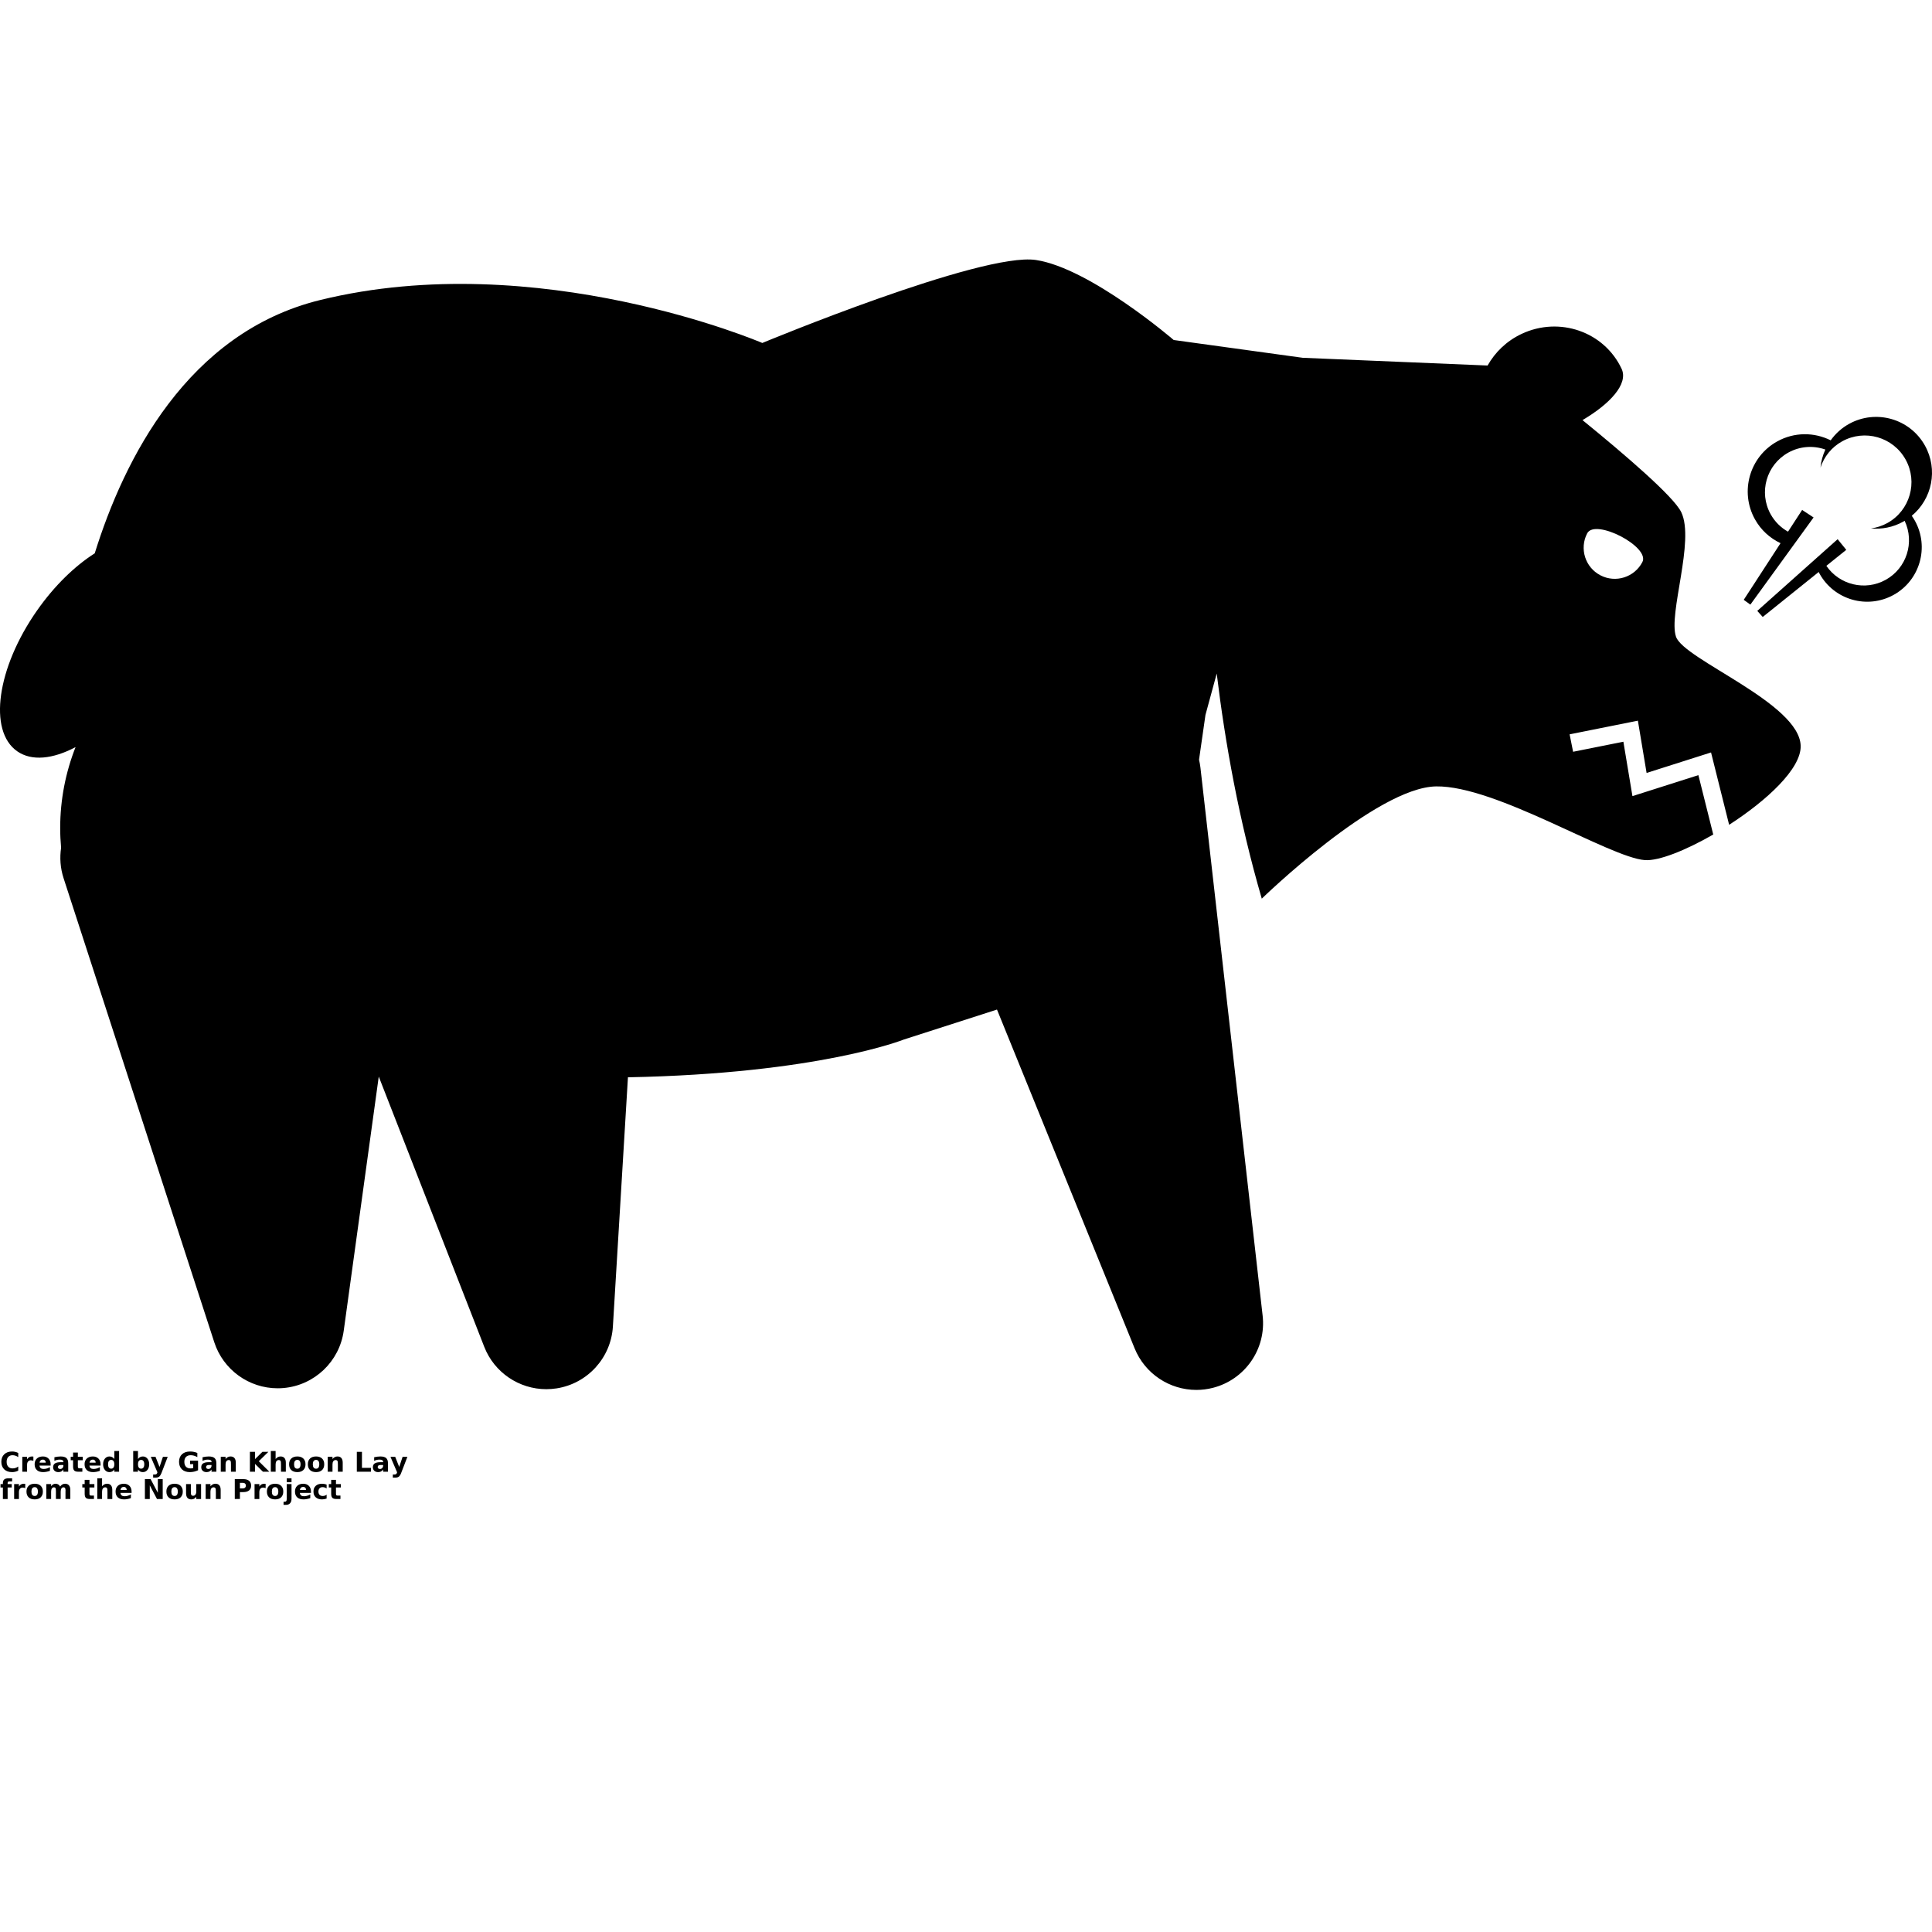
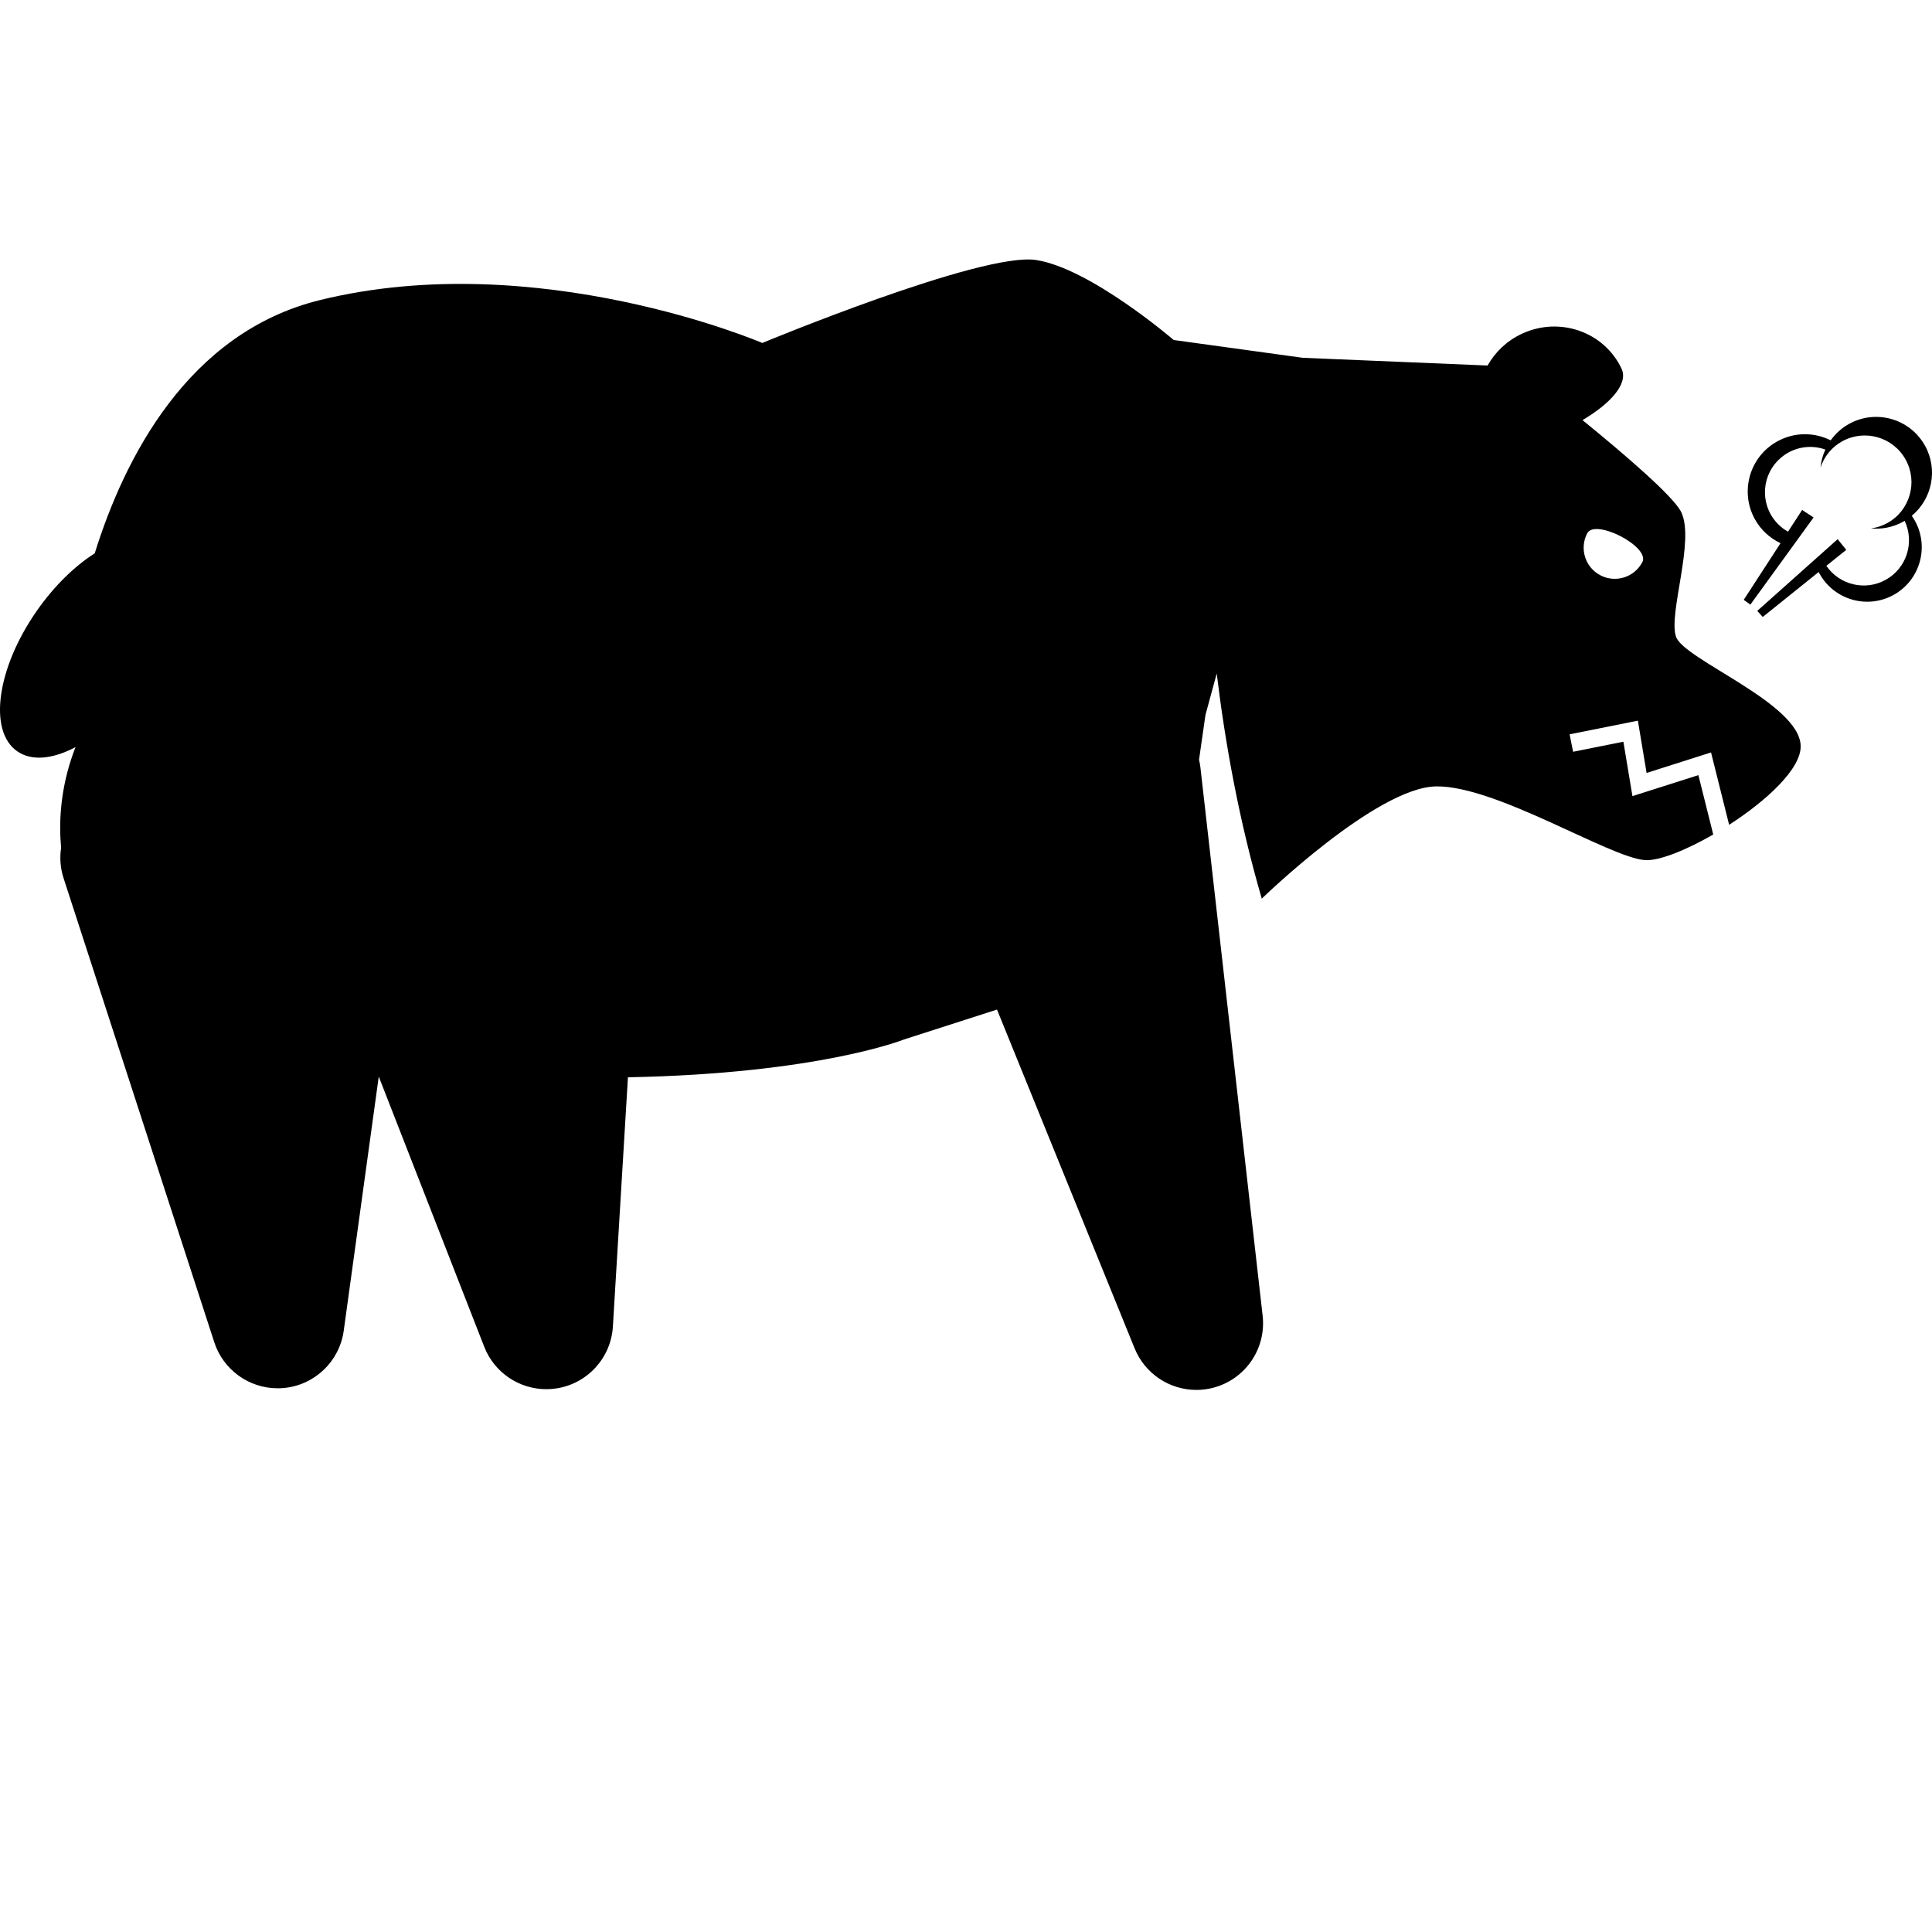
<svg xmlns="http://www.w3.org/2000/svg" xmlns:xlink="http://www.w3.org/1999/xlink" width="700pt" height="700pt" version="1.1" viewBox="0 0 700 700">
-   <defs>
-     <symbol id="u" overflow="visible">
-       <path d="m6.609-0.391c-0.336 0.18-0.688 0.309-1.062 0.391-0.367 0.094-0.75 0.141-1.156 0.141-1.199 0-2.152-0.332-2.859-1-0.699-0.676-1.047-1.586-1.047-2.734 0-1.145 0.348-2.051 1.047-2.719 0.707-0.676 1.66-1.016 2.859-1.016 0.406 0 0.789 0.047 1.156 0.141 0.375 0.086 0.727 0.215 1.062 0.391v1.5c-0.344-0.238-0.684-0.41-1.016-0.516-0.336-0.113-0.684-0.172-1.047-0.172-0.668 0-1.195 0.215-1.578 0.641-0.375 0.43-0.562 1.012-0.562 1.75 0 0.742 0.188 1.324 0.562 1.75 0.383 0.43 0.91 0.641 1.578 0.641 0.363 0 0.711-0.051 1.047-0.156 0.332-0.113 0.672-0.289 1.016-0.531z" />
-     </symbol>
-     <symbol id="e" overflow="visible">
-       <path d="m4.844-3.938c-0.156-0.062-0.309-0.109-0.453-0.141-0.148-0.039-0.297-0.062-0.453-0.062-0.438 0-0.777 0.148-1.016 0.438-0.242 0.281-0.359 0.688-0.359 1.219v2.484h-1.734v-5.406h1.734v0.891c0.219-0.352 0.469-0.609 0.75-0.766 0.289-0.164 0.641-0.25 1.047-0.25 0.051 0 0.109 0.008 0.172 0.016 0.07 0 0.176 0.012 0.312 0.031z" />
-     </symbol>
-     <symbol id="b" overflow="visible">
-       <path d="m6.219-2.719v0.5h-4.031c0.039 0.406 0.188 0.715 0.438 0.922 0.25 0.199 0.598 0.297 1.047 0.297 0.363 0 0.734-0.051 1.109-0.156 0.383-0.113 0.781-0.281 1.188-0.5v1.328c-0.406 0.156-0.82 0.273-1.234 0.344-0.406 0.082-0.812 0.125-1.219 0.125-0.98 0-1.742-0.242-2.281-0.734-0.543-0.5-0.812-1.203-0.812-2.109 0-0.875 0.266-1.562 0.797-2.062 0.531-0.508 1.266-0.766 2.203-0.766 0.844 0 1.52 0.258 2.031 0.766 0.508 0.512 0.766 1.195 0.766 2.047zm-1.766-0.562c0-0.332-0.102-0.598-0.297-0.797-0.188-0.207-0.438-0.312-0.75-0.312-0.336 0-0.605 0.102-0.812 0.297-0.211 0.188-0.34 0.461-0.391 0.812z" />
-     </symbol>
-     <symbol id="d" overflow="visible">
-       <path d="m3.25-2.438c-0.367 0-0.637 0.062-0.812 0.188-0.18 0.125-0.266 0.309-0.266 0.547 0 0.219 0.07 0.391 0.219 0.516 0.145 0.125 0.348 0.188 0.609 0.188 0.32 0 0.594-0.113 0.812-0.344 0.219-0.238 0.328-0.535 0.328-0.891v-0.203zm2.641-0.641v3.078h-1.75v-0.797c-0.23 0.324-0.492 0.562-0.781 0.719-0.281 0.145-0.633 0.219-1.047 0.219-0.562 0-1.023-0.16-1.375-0.484-0.344-0.332-0.516-0.758-0.516-1.281 0-0.625 0.219-1.082 0.656-1.375 0.438-0.301 1.117-0.453 2.047-0.453h1.016v-0.141c0-0.27-0.109-0.469-0.328-0.594-0.211-0.133-0.543-0.203-1-0.203-0.367 0-0.711 0.043-1.031 0.125-0.312 0.074-0.609 0.184-0.891 0.328v-1.312c0.375-0.094 0.742-0.16 1.109-0.203 0.375-0.051 0.75-0.078 1.125-0.078 0.977 0 1.68 0.195 2.109 0.578 0.438 0.387 0.656 1.012 0.656 1.875z" />
-     </symbol>
-     <symbol id="c" overflow="visible">
-       <path d="m2.719-6.938v1.531h1.781v1.234h-1.781v2.297c0 0.25 0.047 0.422 0.141 0.516 0.102 0.086 0.301 0.125 0.594 0.125h0.891v1.234h-1.484c-0.68 0-1.164-0.141-1.453-0.422-0.281-0.289-0.422-0.773-0.422-1.453v-2.297h-0.859v-1.234h0.859v-1.531z" />
-     </symbol>
-     <symbol id="k" overflow="visible">
-       <path d="m4.5-4.609v-2.891h1.734v7.5h-1.734v-0.781c-0.242 0.324-0.508 0.559-0.797 0.703-0.281 0.145-0.609 0.219-0.984 0.219-0.668 0-1.215-0.266-1.641-0.797-0.43-0.531-0.641-1.211-0.641-2.047 0-0.82 0.211-1.5 0.641-2.031 0.426-0.531 0.973-0.797 1.641-0.797 0.375 0 0.703 0.078 0.984 0.234 0.289 0.148 0.555 0.375 0.797 0.688zm-1.141 3.5c0.375 0 0.656-0.133 0.844-0.406 0.195-0.27 0.297-0.664 0.297-1.188 0-0.508-0.102-0.898-0.297-1.172-0.188-0.27-0.469-0.406-0.844-0.406-0.367 0-0.648 0.137-0.844 0.406-0.188 0.273-0.281 0.664-0.281 1.172 0 0.523 0.094 0.918 0.281 1.188 0.195 0.273 0.477 0.406 0.844 0.406z" />
-     </symbol>
-     <symbol id="j" overflow="visible">
-       <path d="m3.703-1.109c0.363 0 0.645-0.133 0.844-0.406 0.195-0.27 0.297-0.664 0.297-1.188 0-0.508-0.102-0.898-0.297-1.172-0.199-0.27-0.48-0.406-0.844-0.406-0.367 0-0.648 0.137-0.844 0.406-0.199 0.273-0.297 0.664-0.297 1.172 0 0.523 0.098 0.918 0.297 1.188 0.195 0.273 0.477 0.406 0.844 0.406zm-1.141-3.5c0.227-0.312 0.488-0.539 0.781-0.688 0.289-0.156 0.625-0.234 1-0.234 0.664 0 1.211 0.266 1.641 0.797 0.426 0.531 0.641 1.211 0.641 2.031 0 0.836-0.215 1.516-0.641 2.047-0.43 0.531-0.977 0.797-1.641 0.797-0.375 0-0.711-0.074-1-0.219-0.293-0.156-0.555-0.391-0.781-0.703v0.781h-1.734v-7.5h1.734z" />
-     </symbol>
-     <symbol id="g" overflow="visible">
-       <path d="m0.125-5.406h1.719l1.453 3.672 1.234-3.672h1.734l-2.281 5.922c-0.23 0.594-0.496 1.008-0.797 1.25-0.305 0.238-0.703 0.359-1.203 0.359h-1v-1.125h0.547c0.289 0 0.504-0.047 0.641-0.141 0.133-0.094 0.238-0.262 0.312-0.5l0.047-0.156z" />
-     </symbol>
-     <symbol id="i" overflow="visible">
-       <path d="m7.375-0.531c-0.461 0.219-0.938 0.387-1.438 0.5-0.5 0.113-1.016 0.172-1.547 0.172-1.199 0-2.152-0.332-2.859-1-0.699-0.676-1.047-1.586-1.047-2.734 0-1.156 0.352-2.066 1.062-2.734 0.719-0.664 1.703-1 2.953-1 0.477 0 0.938 0.047 1.375 0.141 0.438 0.086 0.848 0.215 1.234 0.391v1.5c-0.398-0.227-0.797-0.398-1.203-0.516-0.398-0.113-0.793-0.172-1.188-0.172-0.742 0-1.312 0.211-1.719 0.625-0.398 0.406-0.594 0.996-0.594 1.766 0 0.762 0.191 1.352 0.578 1.766 0.383 0.418 0.938 0.625 1.656 0.625 0.188 0 0.363-0.008 0.531-0.031 0.164-0.031 0.316-0.07 0.453-0.125v-1.391h-1.141v-1.25h2.891z" />
-     </symbol>
-     <symbol id="f" overflow="visible">
-       <path d="m6.266-3.281v3.281h-1.75v-2.516c0-0.469-0.012-0.789-0.031-0.969-0.023-0.176-0.055-0.305-0.094-0.391-0.074-0.113-0.168-0.203-0.281-0.266-0.117-0.062-0.246-0.094-0.391-0.094-0.367 0-0.652 0.141-0.859 0.422-0.199 0.281-0.297 0.668-0.297 1.156v2.656h-1.734v-5.406h1.734v0.797c0.258-0.312 0.535-0.539 0.828-0.688 0.289-0.156 0.613-0.234 0.969-0.234 0.625 0 1.098 0.195 1.422 0.578 0.32 0.375 0.484 0.934 0.484 1.672z" />
-     </symbol>
-     <symbol id="t" overflow="visible">
-       <path d="m0.906-7.203h1.859v2.625l2.672-2.625h2.156l-3.469 3.406 3.828 3.797h-2.328l-2.859-2.828v2.828h-1.859z" />
-     </symbol>
-     <symbol id="h" overflow="visible">
-       <path d="m6.266-3.281v3.281h-1.75v-2.5c0-0.477-0.012-0.805-0.031-0.984-0.023-0.176-0.055-0.305-0.094-0.391-0.074-0.113-0.168-0.203-0.281-0.266-0.117-0.062-0.246-0.094-0.391-0.094-0.367 0-0.652 0.141-0.859 0.422-0.199 0.281-0.297 0.668-0.297 1.156v2.656h-1.734v-7.5h1.734v2.891c0.258-0.312 0.535-0.539 0.828-0.688 0.289-0.156 0.613-0.234 0.969-0.234 0.625 0 1.098 0.195 1.422 0.578 0.32 0.375 0.484 0.934 0.484 1.672z" />
-     </symbol>
-     <symbol id="a" overflow="visible">
-       <path d="m3.406-4.297c-0.387 0-0.684 0.141-0.891 0.422-0.199 0.273-0.297 0.664-0.297 1.172 0 0.523 0.098 0.922 0.297 1.203 0.207 0.273 0.504 0.406 0.891 0.406 0.375 0 0.66-0.133 0.859-0.406 0.195-0.281 0.297-0.68 0.297-1.203 0-0.508-0.102-0.898-0.297-1.172-0.199-0.281-0.484-0.422-0.859-0.422zm0-1.234c0.926 0 1.648 0.25 2.172 0.75 0.52 0.5 0.781 1.195 0.781 2.078 0 0.898-0.262 1.594-0.781 2.094-0.523 0.5-1.246 0.75-2.172 0.75-0.938 0-1.672-0.25-2.203-0.75-0.523-0.5-0.781-1.195-0.781-2.094 0-0.883 0.258-1.578 0.781-2.078 0.531-0.5 1.266-0.75 2.203-0.75z" />
-     </symbol>
-     <symbol id="s" overflow="visible">
-       <path d="m0.906-7.203h1.859v5.797h3.25v1.406h-5.109z" />
-     </symbol>
-     <symbol id="r" overflow="visible">
-       <path d="m4.391-7.5v1.125h-0.969c-0.242 0-0.414 0.047-0.516 0.141-0.094 0.086-0.141 0.234-0.141 0.453v0.375h1.484v1.234h-1.484v4.172h-1.719v-4.172h-0.859v-1.234h0.859v-0.375c0-0.582 0.16-1.016 0.484-1.297 0.332-0.281 0.844-0.422 1.531-0.422z" />
-     </symbol>
-     <symbol id="q" overflow="visible">
-       <path d="m5.828-4.5c0.219-0.332 0.477-0.586 0.781-0.766 0.301-0.176 0.633-0.266 1-0.266 0.613 0 1.082 0.195 1.406 0.578 0.332 0.375 0.5 0.934 0.5 1.672v3.281h-1.75v-2.812c0.008-0.039 0.016-0.082 0.016-0.125v-0.203c0-0.383-0.059-0.66-0.172-0.828-0.117-0.176-0.297-0.266-0.547-0.266-0.324 0-0.574 0.137-0.75 0.406-0.18 0.273-0.273 0.664-0.281 1.172v2.656h-1.734v-2.812c0-0.602-0.055-0.988-0.156-1.156-0.105-0.176-0.289-0.266-0.547-0.266-0.336 0-0.59 0.141-0.766 0.422-0.18 0.273-0.266 0.656-0.266 1.156v2.656h-1.75v-5.406h1.75v0.797c0.207-0.301 0.445-0.531 0.719-0.688 0.281-0.156 0.582-0.234 0.906-0.234 0.375 0 0.703 0.094 0.984 0.281 0.289 0.18 0.508 0.43 0.656 0.75z" />
-     </symbol>
-     <symbol id="p" overflow="visible">
-       <path d="m0.906-7.203h2.078l2.609 4.938v-4.938h1.766v7.203h-2.078l-2.609-4.938v4.938h-1.766z" />
-     </symbol>
-     <symbol id="o" overflow="visible">
-       <path d="m0.766-2.109v-3.297h1.734v0.547 1.109 0.875c0 0.438 0.008 0.75 0.031 0.938 0.02 0.188 0.055 0.328 0.109 0.422 0.07 0.117 0.164 0.203 0.281 0.266 0.113 0.055 0.242 0.078 0.391 0.078 0.363 0 0.645-0.133 0.844-0.406 0.207-0.281 0.312-0.664 0.312-1.156v-2.672h1.734v5.406h-1.734v-0.781c-0.262 0.312-0.539 0.547-0.828 0.703-0.281 0.145-0.602 0.219-0.953 0.219-0.625 0-1.105-0.188-1.438-0.562-0.324-0.383-0.484-0.945-0.484-1.688z" />
-     </symbol>
-     <symbol id="n" overflow="visible">
-       <path d="m0.906-7.203h3.078c0.914 0 1.617 0.203 2.109 0.609 0.488 0.406 0.734 0.992 0.734 1.75 0 0.75-0.246 1.328-0.734 1.734-0.492 0.406-1.195 0.609-2.109 0.609h-1.219v2.5h-1.859zm1.859 1.344v2.016h1.031c0.352 0 0.629-0.086 0.828-0.266 0.195-0.176 0.297-0.422 0.297-0.734 0-0.32-0.102-0.57-0.297-0.75-0.199-0.176-0.477-0.266-0.828-0.266z" />
-     </symbol>
-     <symbol id="m" overflow="visible">
-       <path d="m0.828-5.406h1.734v5.312c0 0.719-0.18 1.266-0.531 1.641-0.344 0.383-0.844 0.578-1.5 0.578h-0.859v-1.125h0.297c0.332 0 0.555-0.078 0.672-0.234 0.125-0.148 0.188-0.434 0.188-0.859zm0-2.094h1.734v1.406h-1.734z" />
-     </symbol>
-     <symbol id="l" overflow="visible">
-       <path d="m5.188-5.234v1.406c-0.23-0.156-0.465-0.27-0.703-0.344-0.242-0.082-0.484-0.125-0.734-0.125-0.48 0-0.855 0.141-1.125 0.422-0.273 0.281-0.406 0.672-0.406 1.172 0 0.512 0.133 0.906 0.406 1.188 0.27 0.281 0.645 0.422 1.125 0.422 0.27 0 0.523-0.035 0.766-0.109 0.25-0.082 0.473-0.207 0.672-0.375v1.422c-0.273 0.094-0.547 0.164-0.828 0.219-0.273 0.051-0.547 0.078-0.828 0.078-0.969 0-1.73-0.25-2.281-0.75-0.555-0.5-0.828-1.195-0.828-2.094 0-0.883 0.273-1.578 0.828-2.078 0.551-0.5 1.312-0.75 2.281-0.75 0.281 0 0.555 0.027 0.828 0.078 0.281 0.055 0.555 0.125 0.828 0.219z" />
-     </symbol>
-   </defs>
  <g>
    <path d="m692.67 186.88c0.406 0.574 0.785 1.176 1.137 1.805 5.289 9.547 1.836 21.566-7.707 26.855-9.547 5.285-21.566 1.836-26.855-7.707-0.109-0.195-0.191-0.395-0.289-0.594l-20.289 16.305-1.973-2.211 16.027-14.297 13.09-11.676 3.129 3.856-7.215 5.797c4.734 6.902 14.023 9.203 21.492 5.07 7.625-4.227 10.551-13.621 6.867-21.391-0.176 0.105-0.336 0.223-0.516 0.32-3.707 2.055-7.773 2.816-11.691 2.445 2.035-0.27 4.059-0.902 5.961-1.957 8.172-4.527 11.129-14.82 6.602-22.996-4.527-8.172-14.824-11.125-22.996-6.598-3.875 2.148-6.562 5.602-7.848 9.5 0.215-2.262 0.82-4.465 1.766-6.527-4.273-1.508-9.145-1.266-13.422 1.105-7.934 4.394-10.801 14.387-6.406 22.324 1.527 2.758 3.738 4.887 6.297 6.328l5.117-7.875 4.148 2.727-22.91 31.582-2.398-1.742 13.332-20.52c-3.797-1.793-7.094-4.731-9.285-8.68-5.551-10.02-1.93-22.645 8.094-28.199 6.223-3.449 13.449-3.352 19.363-0.387 1.699-2.383 3.922-4.441 6.648-5.953 9.785-5.418 22.105-1.887 27.527 7.898 4.797 8.656 2.566 19.301-4.797 25.391z" />
    <path d="m609.14 185.55c-2.734-5.652-20.309-20.742-35.777-33.34 9.656-5.672 16.801-13.016 14.156-18.629-6.32-13.41-22.535-19.051-36.215-12.605-5.422 2.555-9.609 6.641-12.32 11.461l-67.02-2.805-46.707-6.441s-30.258-26.039-49.93-28.992c-19.672-2.953-99.129 30.066-99.129 30.066 0.004 0.004-81.254-34.891-160.17-15.566-48.137 11.789-71.105 57.734-81.703 91.781-7.215 4.594-14.605 11.715-20.906 20.715-14.543 20.766-17.77 43.598-7.203 50.996 5.266 3.688 12.965 2.84 21.16-1.5-3.582 9.09-5.57 18.98-5.57 29.34 0 2.406 0.125 4.785 0.332 7.137-0.539 3.582-0.297 7.336 0.898 11.016l54.594 168.12c3.254 10.023 12.586 16.699 22.965 16.699 0.715 0 1.43-0.031 2.148-0.094 11.215-0.996 20.262-9.609 21.797-20.766l12.691-92.078 38.211 97.887c3.66 9.379 12.676 15.375 22.492 15.375 1.246 0 2.5-0.098 3.766-0.293 11.207-1.762 19.68-11.086 20.363-22.41l5.453-90.301c69.145-1.316 99.926-13.672 99.926-13.672l33.785-10.867 49.863 122.74c3.769 9.281 12.742 15.07 22.375 15.07 1.977 0 3.981-0.242 5.973-0.75 11.699-2.981 19.402-14.141 18.039-26.137l-22.543-198.64c-0.109-0.957-0.289-1.891-0.5-2.809l2.328-16.23 4.078-14.988c3.023 24.922 8.043 53.117 16.324 81.559 0 0 41.492-40.355 63.184-40.672 21.688-0.32 62.812 25.77 75.621 26.707 4.996 0.367 14.754-3.508 24.77-9.277l-5.379-21.508-23.895 7.602-3.285-19.711-18.215 3.641-1.266-6.316 24.738-4.949 3.156 18.941 23.348-7.43 6.555 26.215c13.633-8.793 26.137-20.324 25.922-28.609-0.395-15.496-42.289-31.211-45.164-39.52-2.871-8.312 6.91-34.773 1.887-45.164zm-14.074 18.09c-2.871 5.527-9.672 7.68-15.199 4.809-5.527-2.871-7.676-9.676-4.805-15.199 2.867-5.527 22.875 4.867 20.004 10.391z" />
    <use y="533.234" xlink:href="#u" />
    <use x="7.25" y="533.234" xlink:href="#e" />
    <use x="12.125" y="533.234" xlink:href="#b" />
    <use x="18.824" y="533.234" xlink:href="#d" />
    <use x="25.492" y="533.234" xlink:href="#c" />
    <use x="30.219" y="533.234" xlink:href="#b" />
    <use x="36.918" y="533.234" xlink:href="#k" />
    <use x="47.43" y="533.234" xlink:href="#j" />
    <use x="54.504" y="533.234" xlink:href="#g" />
    <use x="64.387" y="533.234" xlink:href="#i" />
    <use x="72.496" y="533.234" xlink:href="#d" />
    <use x="79.164" y="533.234" xlink:href="#f" />
    <use x="89.637" y="533.234" xlink:href="#t" />
    <use x="97.293" y="533.234" xlink:href="#h" />
    <use x="104.328" y="533.234" xlink:href="#a" />
    <use x="111.117" y="533.234" xlink:href="#a" />
    <use x="117.906" y="533.234" xlink:href="#f" />
    <use x="128.379" y="533.234" xlink:href="#s" />
    <use x="134.676" y="533.234" xlink:href="#d" />
    <use x="141.344" y="533.234" xlink:href="#g" />
    <use y="543.117" xlink:href="#r" />
    <use x="4.297" y="543.117" xlink:href="#e" />
    <use x="9.172" y="543.117" xlink:href="#a" />
    <use x="15.961" y="543.117" xlink:href="#q" />
    <use x="29.695" y="543.117" xlink:href="#c" />
    <use x="34.418" y="543.117" xlink:href="#h" />
    <use x="41.453" y="543.117" xlink:href="#b" />
    <use x="51.594" y="543.117" xlink:href="#p" />
    <use x="59.863" y="543.117" xlink:href="#a" />
    <use x="66.652" y="543.117" xlink:href="#o" />
    <use x="73.688" y="543.117" xlink:href="#f" />
    <use x="84.16" y="543.117" xlink:href="#n" />
    <use x="91.402" y="543.117" xlink:href="#e" />
    <use x="96.277" y="543.117" xlink:href="#a" />
    <use x="103.062" y="543.117" xlink:href="#m" />
    <use x="106.453" y="543.117" xlink:href="#b" />
    <use x="113.152" y="543.117" xlink:href="#l" />
    <use x="119.008" y="543.117" xlink:href="#c" />
  </g>
</svg>
